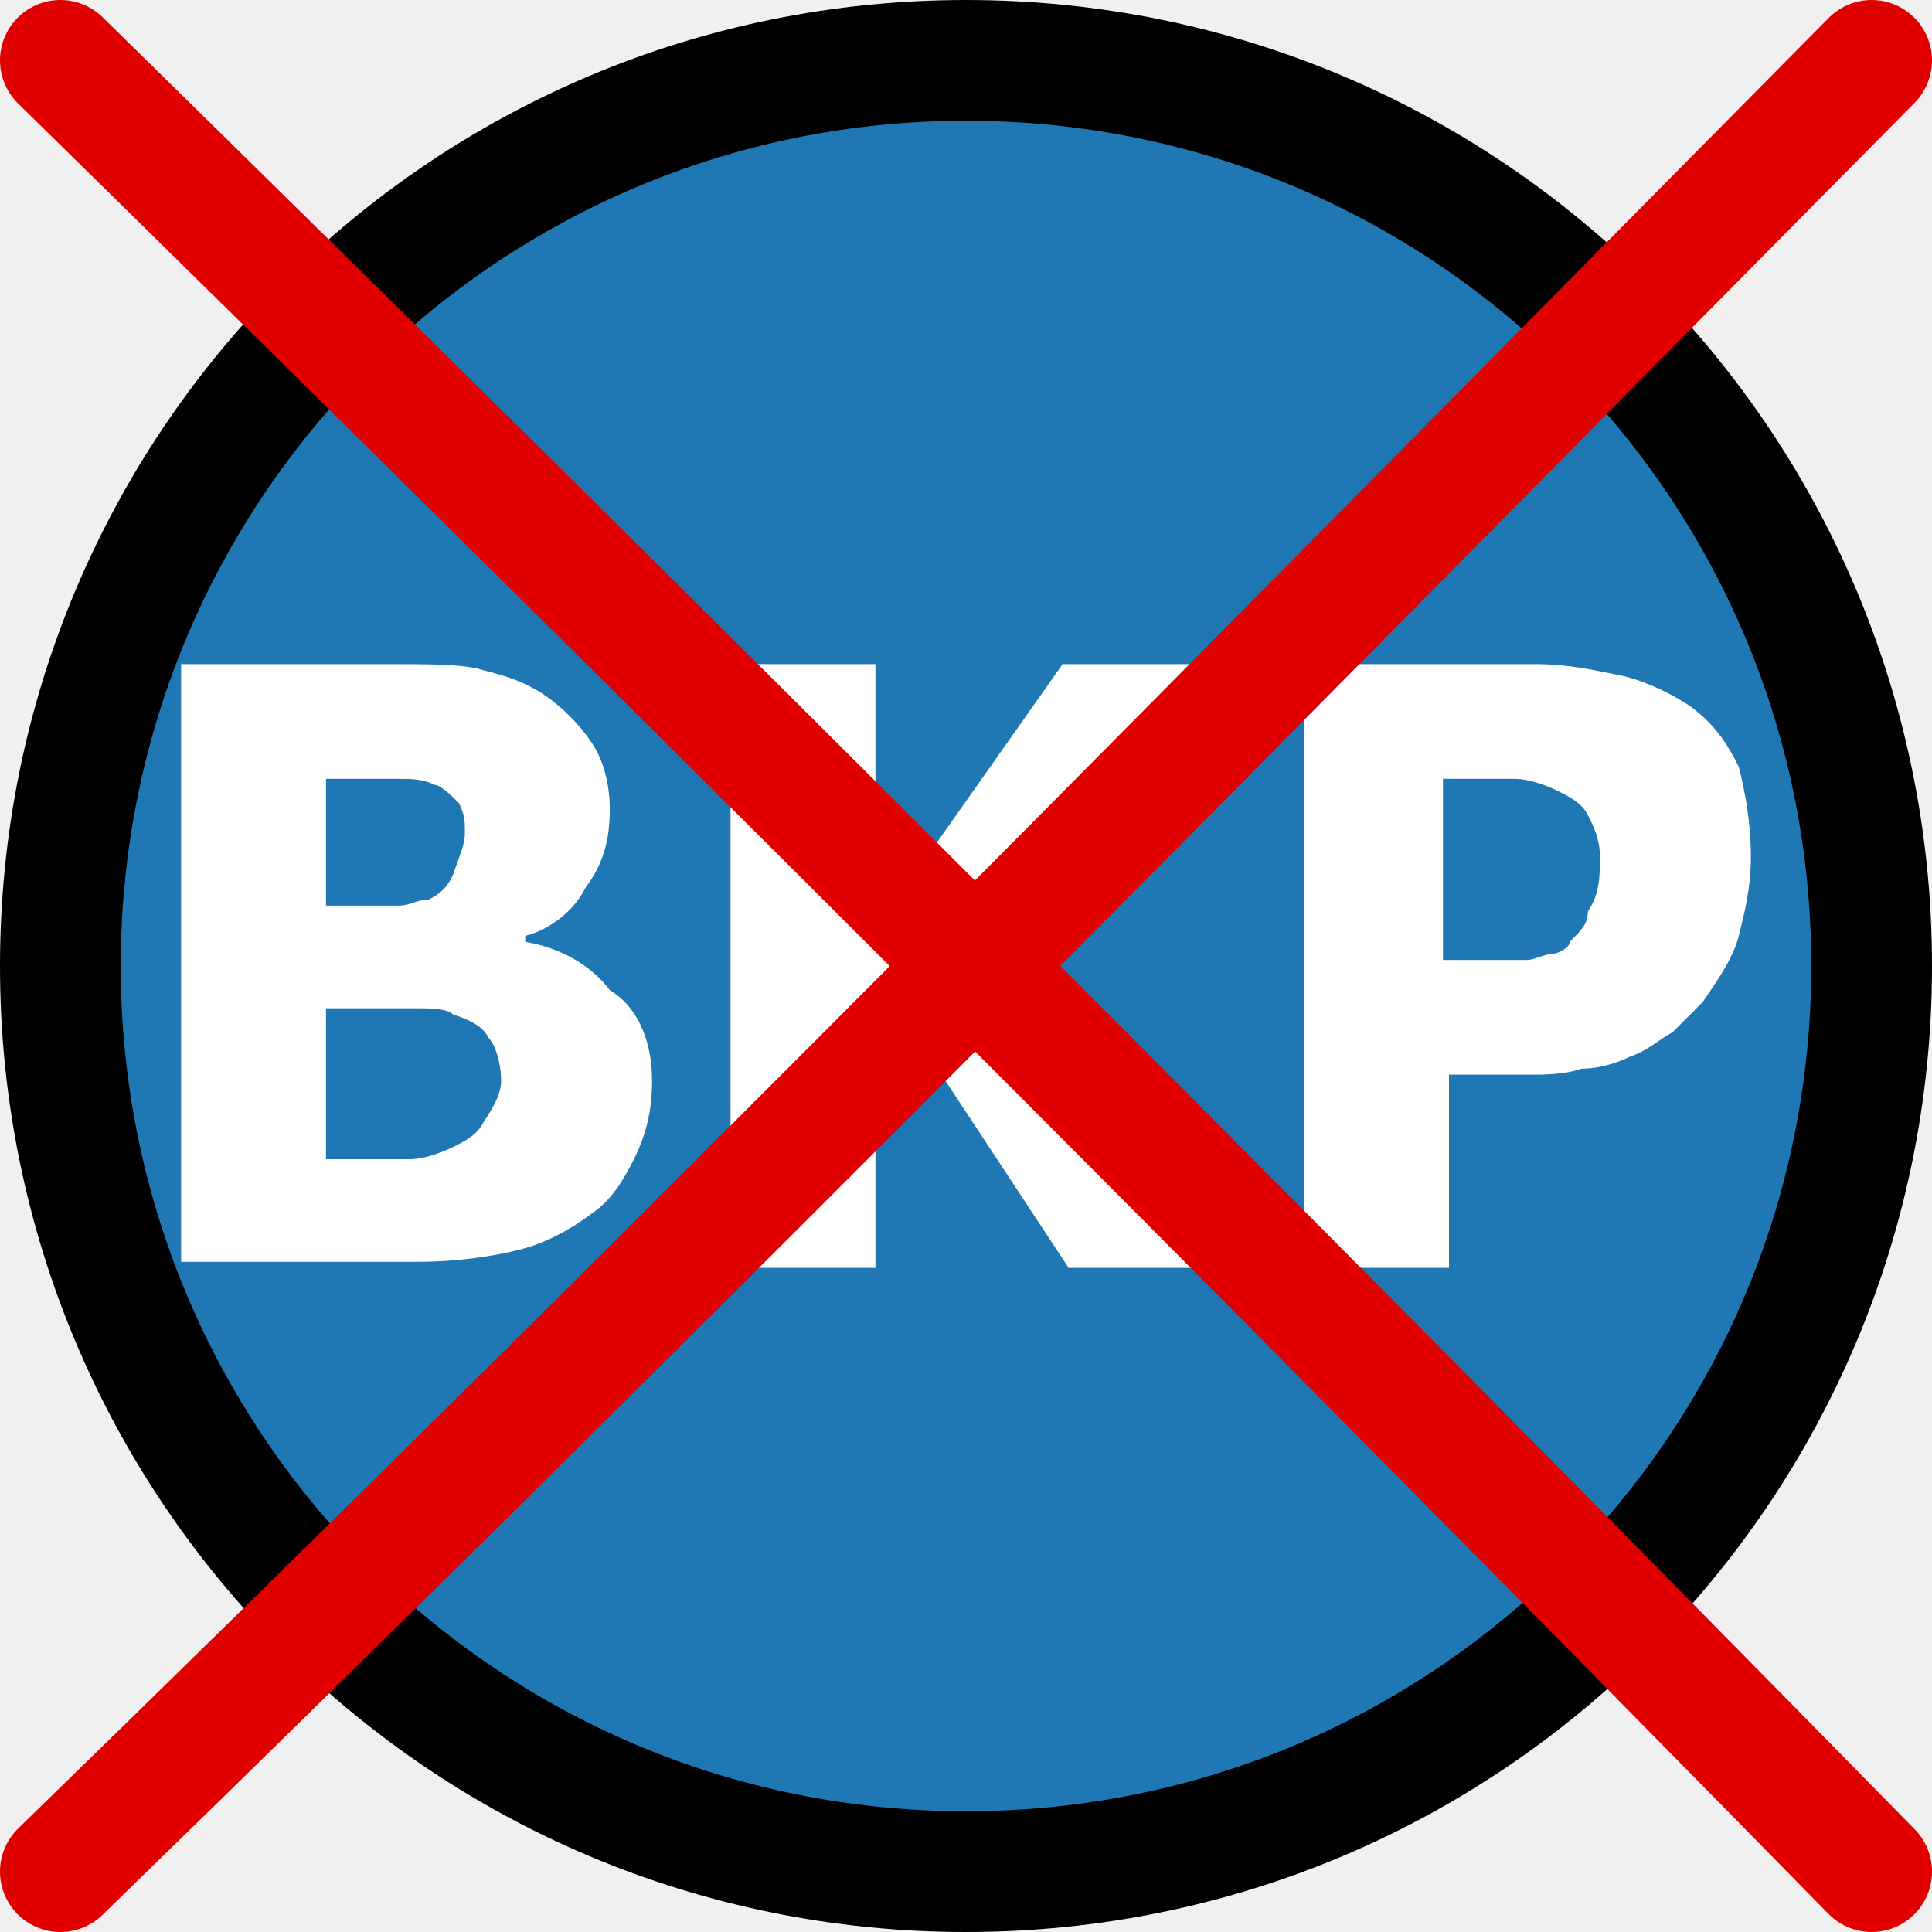
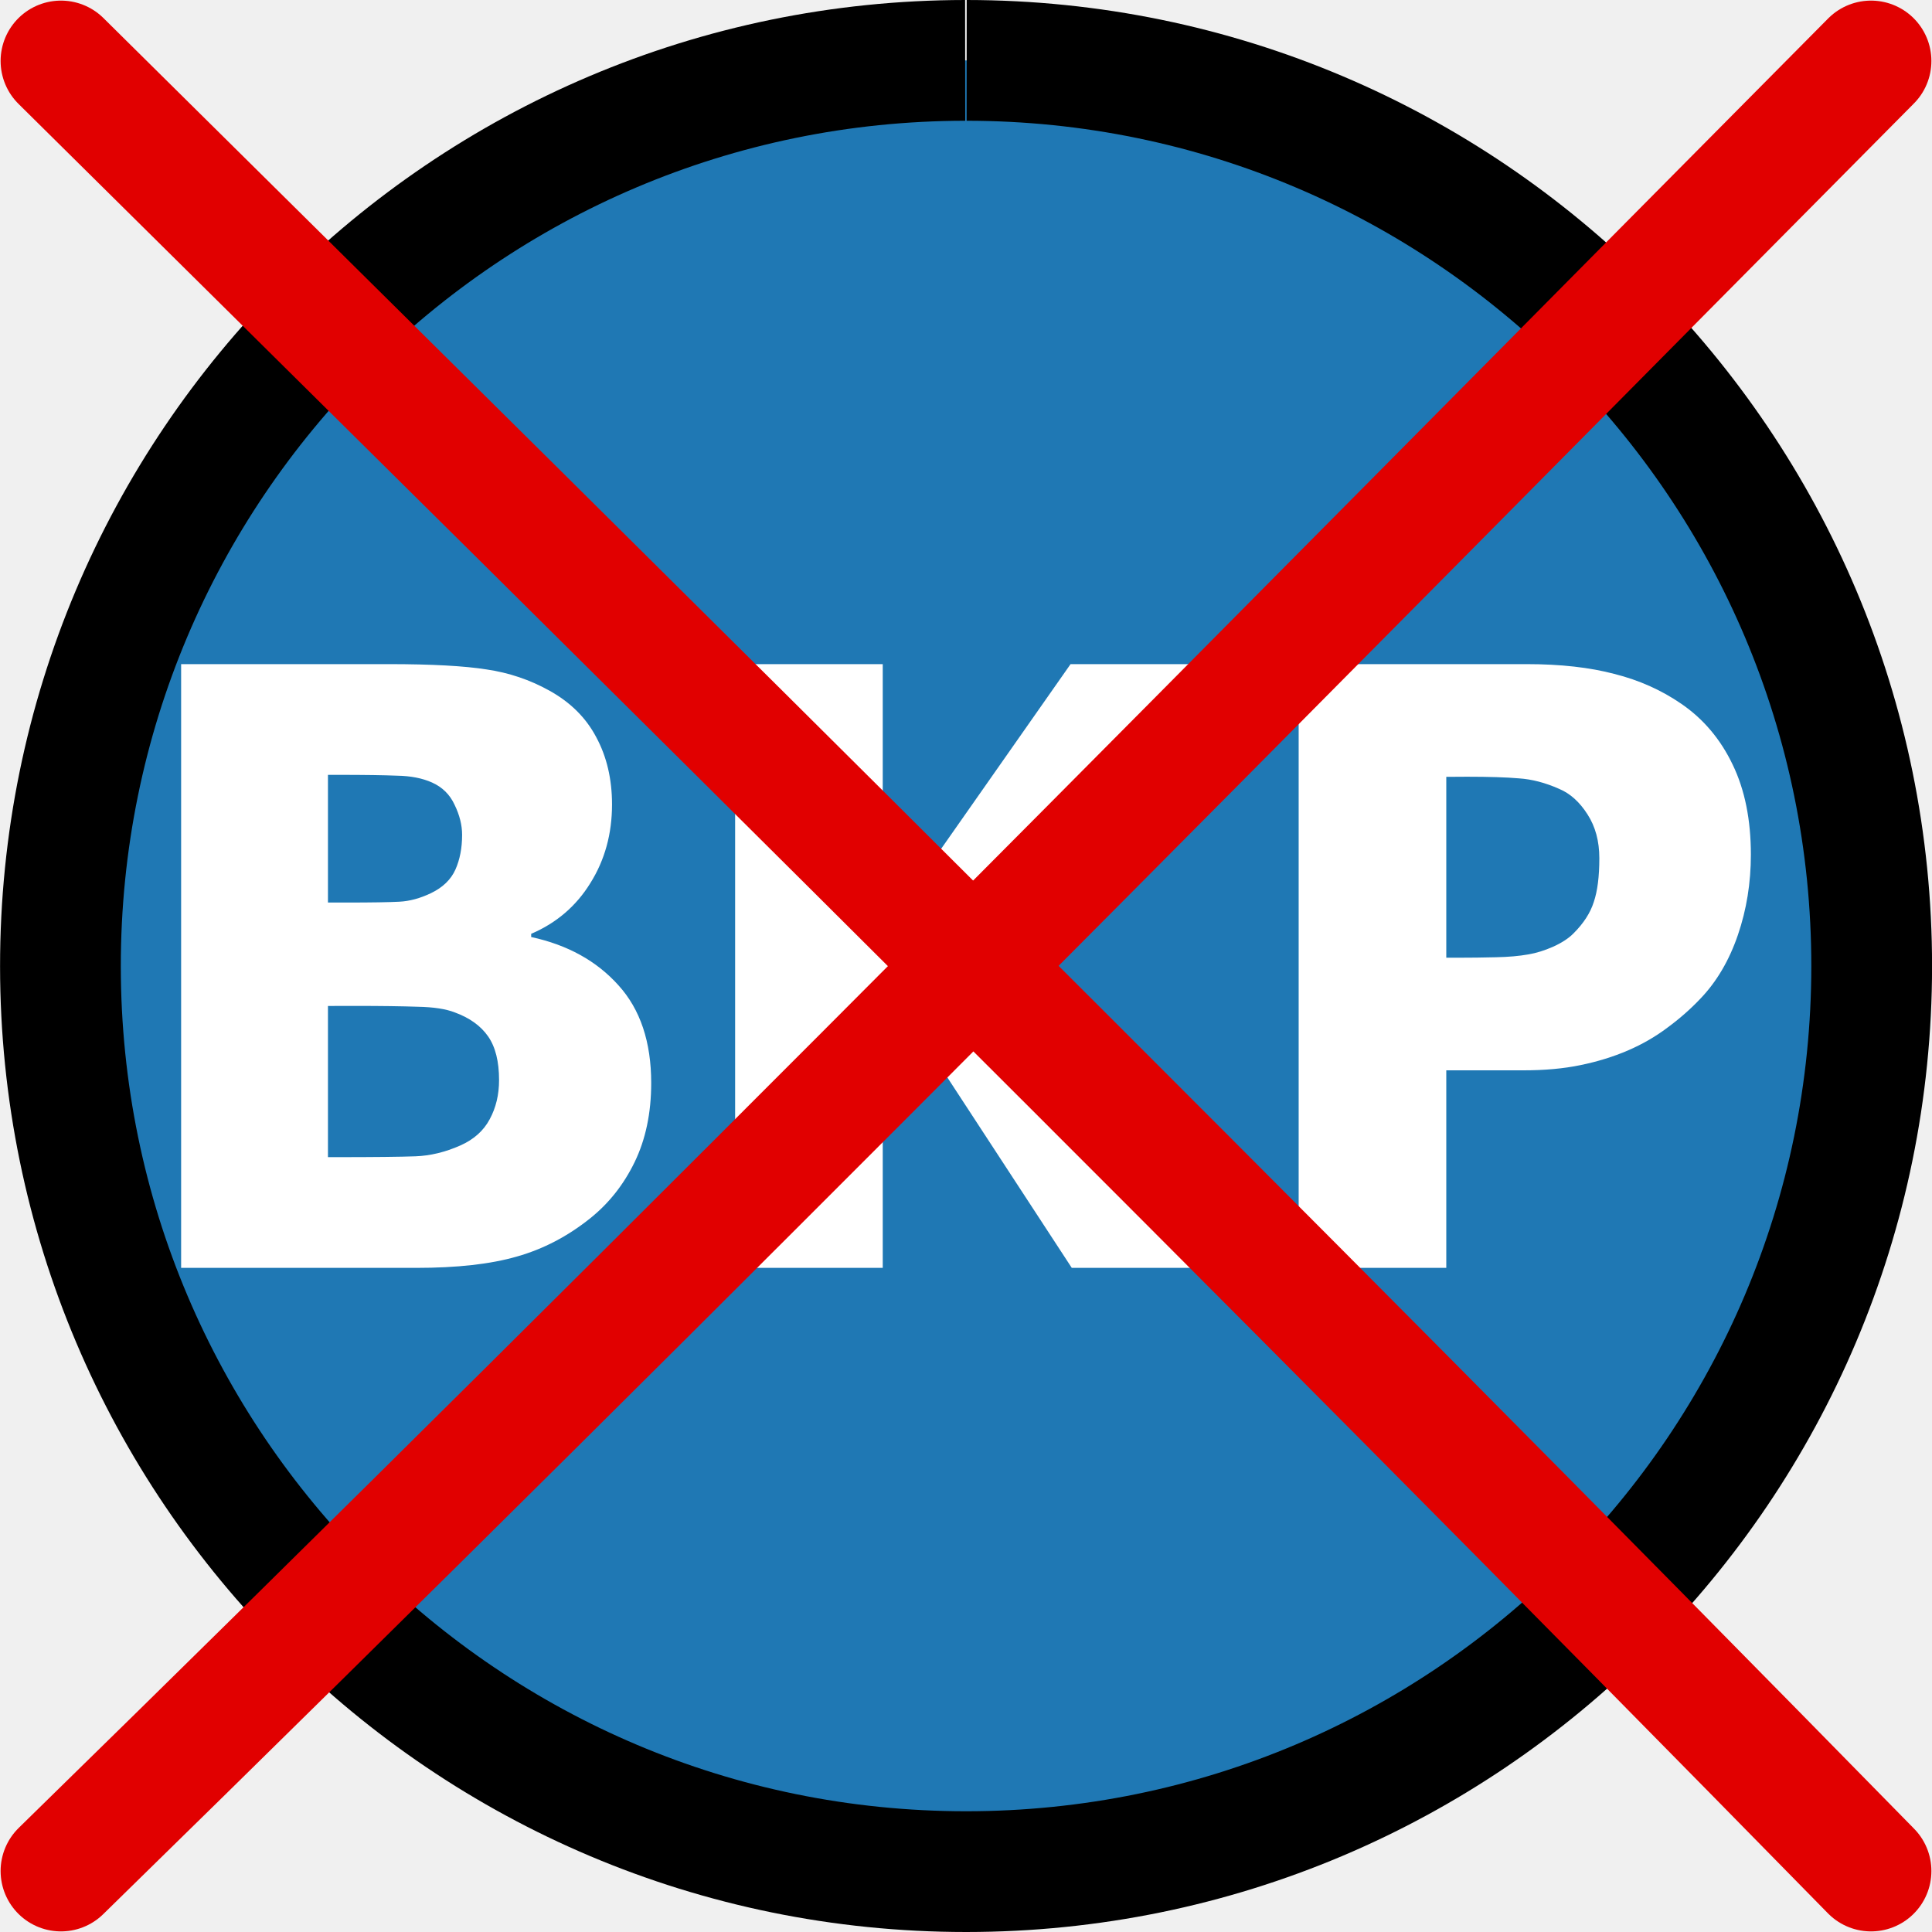
- <svg xmlns="http://www.w3.org/2000/svg" version="1.1" id="SVGRoot" x="0px" y="0px" viewBox="0 0 32 32" style="enable-background:new 0 0 32 32;" xml:space="preserve">
-   <style type="text/css">
- 	.st0{fill:#1F78B4;stroke:#000000;stroke-width:2;stroke-linejoin:round;}
- 	.st1{enable-background:new    ;}
- 	.st2{fill:#FFFFFF;}
- 	.st3{fill:none;stroke:#E10000;stroke-width:2;stroke-linecap:round;}
- </style>
+ <svg xmlns="http://www.w3.org/2000/svg" width="32px" height="32px" viewBox="0 0 32 32" version="1.1" id="SVGRoot">
+   <defs id="defs5067" />
+   <path style="opacity:1;fill:#ffffff;fill-opacity:1;fill-rule:nonzero;stroke:#000000;stroke-width:0;stroke-linecap:butt;stroke-linejoin:round;stroke-miterlimit:4;stroke-dasharray:none;stroke-opacity:1;paint-order:fill markers stroke" id="path5626-2-8" d="M 16.035,1 A 15,15 0 0 1 31.025,16.004 15,15 0 0 1 16.027,31 15,15 0 0 1 1.025,16.008 15,15 0 0 1 16.011,1" />
  <g id="layer1">
-     <path id="path5626" class="st0" d="   M16,1c8.3,0,15,6.7,15,15s-6.7,15-15,15C7.7,31,1,24.3,1,16C1,7.7,7.7,1,16,1" />
-     <g class="st1">
-       <path class="st2" d="M10.8,17.9c0,0.5-0.1,0.9-0.3,1.3c-0.2,0.4-0.4,0.7-0.7,0.9c-0.4,0.3-0.8,0.5-1.2,0.6c-0.4,0.1-1,0.2-1.7,0.2    H3V11h3.4c0.7,0,1.3,0,1.6,0.1c0.4,0.1,0.7,0.2,1,0.4c0.3,0.2,0.6,0.5,0.8,0.8c0.2,0.3,0.3,0.7,0.3,1.1c0,0.5-0.1,0.9-0.4,1.3    c-0.2,0.4-0.6,0.7-1,0.8v0.1c0.6,0.1,1.1,0.4,1.4,0.8C10.6,16.7,10.8,17.3,10.8,17.9z M7.7,13.8c0-0.2,0-0.3-0.1-0.5    C7.5,13.2,7.3,13,7.2,13c-0.2-0.1-0.4-0.1-0.6-0.1c-0.2,0-0.5,0-1,0H5.4v2.1h0.3c0.4,0,0.7,0,0.9,0c0.2,0,0.3-0.1,0.5-0.1    c0.2-0.1,0.3-0.2,0.4-0.4C7.6,14.2,7.7,14,7.7,13.8z M8.3,17.9c0-0.3-0.1-0.6-0.2-0.7C8,17,7.8,16.9,7.5,16.8    c-0.1-0.1-0.4-0.1-0.6-0.1c-0.3,0-0.6,0-1,0H5.4v2.5h0.1c0.6,0,1.1,0,1.3,0c0.2,0,0.5-0.1,0.7-0.2c0.2-0.1,0.4-0.2,0.5-0.4    C8.2,18.3,8.3,18.1,8.3,17.9z" />
-       <path class="st2" d="M20.7,21h-3l-2.7-4.1l-0.5,0.7V21h-2.4V11h2.4v4.4l3.1-4.4h2.8l-3.5,4.6L20.7,21z" />
-       <path class="st2" d="M29,14.2c0,0.5-0.1,0.9-0.2,1.3s-0.4,0.8-0.6,1.1c-0.2,0.2-0.3,0.3-0.5,0.5c-0.2,0.1-0.4,0.3-0.7,0.4    c-0.2,0.1-0.5,0.2-0.8,0.2c-0.3,0.1-0.6,0.1-0.9,0.1h-1.3V21h-2.4V11h3.8c0.6,0,1,0.1,1.5,0.2c0.4,0.1,0.8,0.3,1.1,0.5    c0.4,0.3,0.6,0.6,0.8,1C28.9,13.1,29,13.6,29,14.2z M26.5,14.2c0-0.3-0.1-0.5-0.2-0.7c-0.1-0.2-0.3-0.3-0.5-0.4    c-0.2-0.1-0.5-0.2-0.7-0.2c-0.2,0-0.5,0-0.9,0h-0.3v3h0.2c0.2,0,0.4,0,0.7,0c0.2,0,0.4,0,0.5,0c0.1,0,0.3-0.1,0.4-0.1    s0.3-0.1,0.3-0.2c0.2-0.2,0.3-0.3,0.3-0.5C26.5,14.8,26.5,14.5,26.5,14.2z" />
-     </g>
+     <path style="opacity:1;fill:#1f78b4;fill-opacity:1;fill-rule:nonzero;stroke:#000000;stroke-width:0;stroke-linecap:butt;stroke-linejoin:round;stroke-miterlimit:4;stroke-dasharray:none;stroke-opacity:1;paint-order:fill markers stroke" d="M 15.986,1 A 15,15 0 0 0 1,16.008 15,15 0 0 0 16.002,31 15,15 0 0 0 31,16.004 15,15 0 0 0 16.01,1 Z M 3,11 h 3.438 c 0.715,0 1.255,0.03 1.621,0.088 0.37,0.054 0.717,0.171 1.039,0.35 0.349,0.193 0.607,0.449 0.777,0.771 0.174,0.322 0.262,0.694 0.262,1.115 0,0.488 -0.12,0.922 -0.359,1.303 -0.235,0.381 -0.562,0.661 -0.98,0.84 v 0.053 c 0.601,0.13 1.084,0.396 1.445,0.799 0.362,0.398 0.543,0.939 0.543,1.619 0,0.497 -0.092,0.934 -0.275,1.311 -0.183,0.376 -0.429,0.685 -0.738,0.932 C 9.405,20.475 9.003,20.687 8.562,20.812 8.127,20.938 7.57,21 6.895,21 H 3 Z m 9.176,0 h 2.445 v 4.439 L 17.732,11 H 20.562 L 17.092,15.641 20.705,21 h -2.953 l -2.654,-4.062 -0.477,0.684 V 21 h -2.445 z m 9.334,0 h 3.777 c 0.562,0 1.046,0.055 1.451,0.162 0.41,0.103 0.78,0.268 1.111,0.496 0.366,0.251 0.649,0.587 0.85,1.008 C 28.9,13.082 29,13.579 29,14.156 c 0,0.466 -0.071,0.909 -0.215,1.33 -0.144,0.421 -0.351,0.773 -0.621,1.055 -0.166,0.175 -0.348,0.335 -0.549,0.482 -0.196,0.148 -0.415,0.274 -0.654,0.377 -0.24,0.103 -0.502,0.184 -0.785,0.242 -0.279,0.058 -0.593,0.086 -0.941,0.086 H 23.955 V 21 H 21.51 Z M 5.432,12.834 v 2.115 h 0.307 c 0.418,0 0.711,-0.005 0.877,-0.014 0.17,-0.009 0.343,-0.056 0.521,-0.141 0.196,-0.094 0.332,-0.225 0.406,-0.391 0.074,-0.166 0.111,-0.357 0.111,-0.576 0,-0.161 -0.042,-0.328 -0.125,-0.498 C 7.451,13.16 7.326,13.037 7.156,12.961 6.995,12.889 6.804,12.852 6.582,12.848 c -0.218,-0.009 -0.545,-0.014 -0.98,-0.014 z m 18.523,0.033 v 2.996 H 24.125 c 0.231,0 0.448,-0.003 0.652,-0.008 0.205,-0.004 0.385,-0.02 0.537,-0.047 0.131,-0.022 0.266,-0.064 0.41,-0.127 0.148,-0.067 0.261,-0.142 0.34,-0.223 0.166,-0.166 0.277,-0.338 0.334,-0.518 0.061,-0.179 0.092,-0.42 0.092,-0.725 0,-0.282 -0.065,-0.523 -0.195,-0.725 -0.131,-0.206 -0.288,-0.348 -0.471,-0.424 -0.231,-0.103 -0.454,-0.16 -0.668,-0.174 -0.209,-0.018 -0.494,-0.027 -0.855,-0.027 z M 5.432,16.662 v 2.504 H 5.562 c 0.636,0 1.076,-0.005 1.32,-0.014 0.244,-0.009 0.491,-0.068 0.744,-0.18 0.222,-0.099 0.384,-0.244 0.484,-0.432 0.105,-0.193 0.156,-0.409 0.156,-0.65 0,-0.309 -0.06,-0.55 -0.182,-0.725 -0.122,-0.175 -0.307,-0.307 -0.551,-0.396 -0.148,-0.058 -0.352,-0.089 -0.613,-0.094 -0.257,-0.009 -0.603,-0.014 -1.039,-0.014 z" id="path5626" />
+     <path style="opacity:1;fill:#000000;fill-opacity:0;fill-rule:nonzero;stroke:#000000;stroke-width:2;stroke-linecap:butt;stroke-linejoin:round;stroke-miterlimit:4;stroke-dasharray:none;stroke-opacity:1;paint-order:fill markers stroke" id="path5626-2" d="M 16.011,1 A 15,15 0 0 1 31.001,16.004 15,15 0 0 1 16.003,31 15,15 0 0 1 1.001,16.008 15,15 0 0 1 15.986,1" />
  </g>
  <g id="layer2">
-     <path id="path4531-4" class="st3" d="   M1,1c10.4,10.2,19.5,19.3,30,30" />
-     <path id="path843" class="st3" d="M31,1C20.7,11.4,11.8,20.5,1,31" />
+     <path style="display:inline;fill:none;stroke:#e10000;stroke-width:2;stroke-linecap:round;stroke-linejoin:miter;stroke-miterlimit:4;stroke-dasharray:none;stroke-opacity:1" d="M 1.01,1.01 C 11.363,11.255 20.479,20.266 30.99,30.99" id="path4531-4" />
+     <path id="path843" d="M 30.99,1.01 C 20.729,11.351 11.752,20.489 1.01,30.99" style="fill:none;stroke:#e10000;stroke-width:2px;stroke-linecap:round;stroke-linejoin:miter;stroke-miterlimit:4;stroke-dasharray:none;stroke-opacity:1" />
  </g>
</svg>
